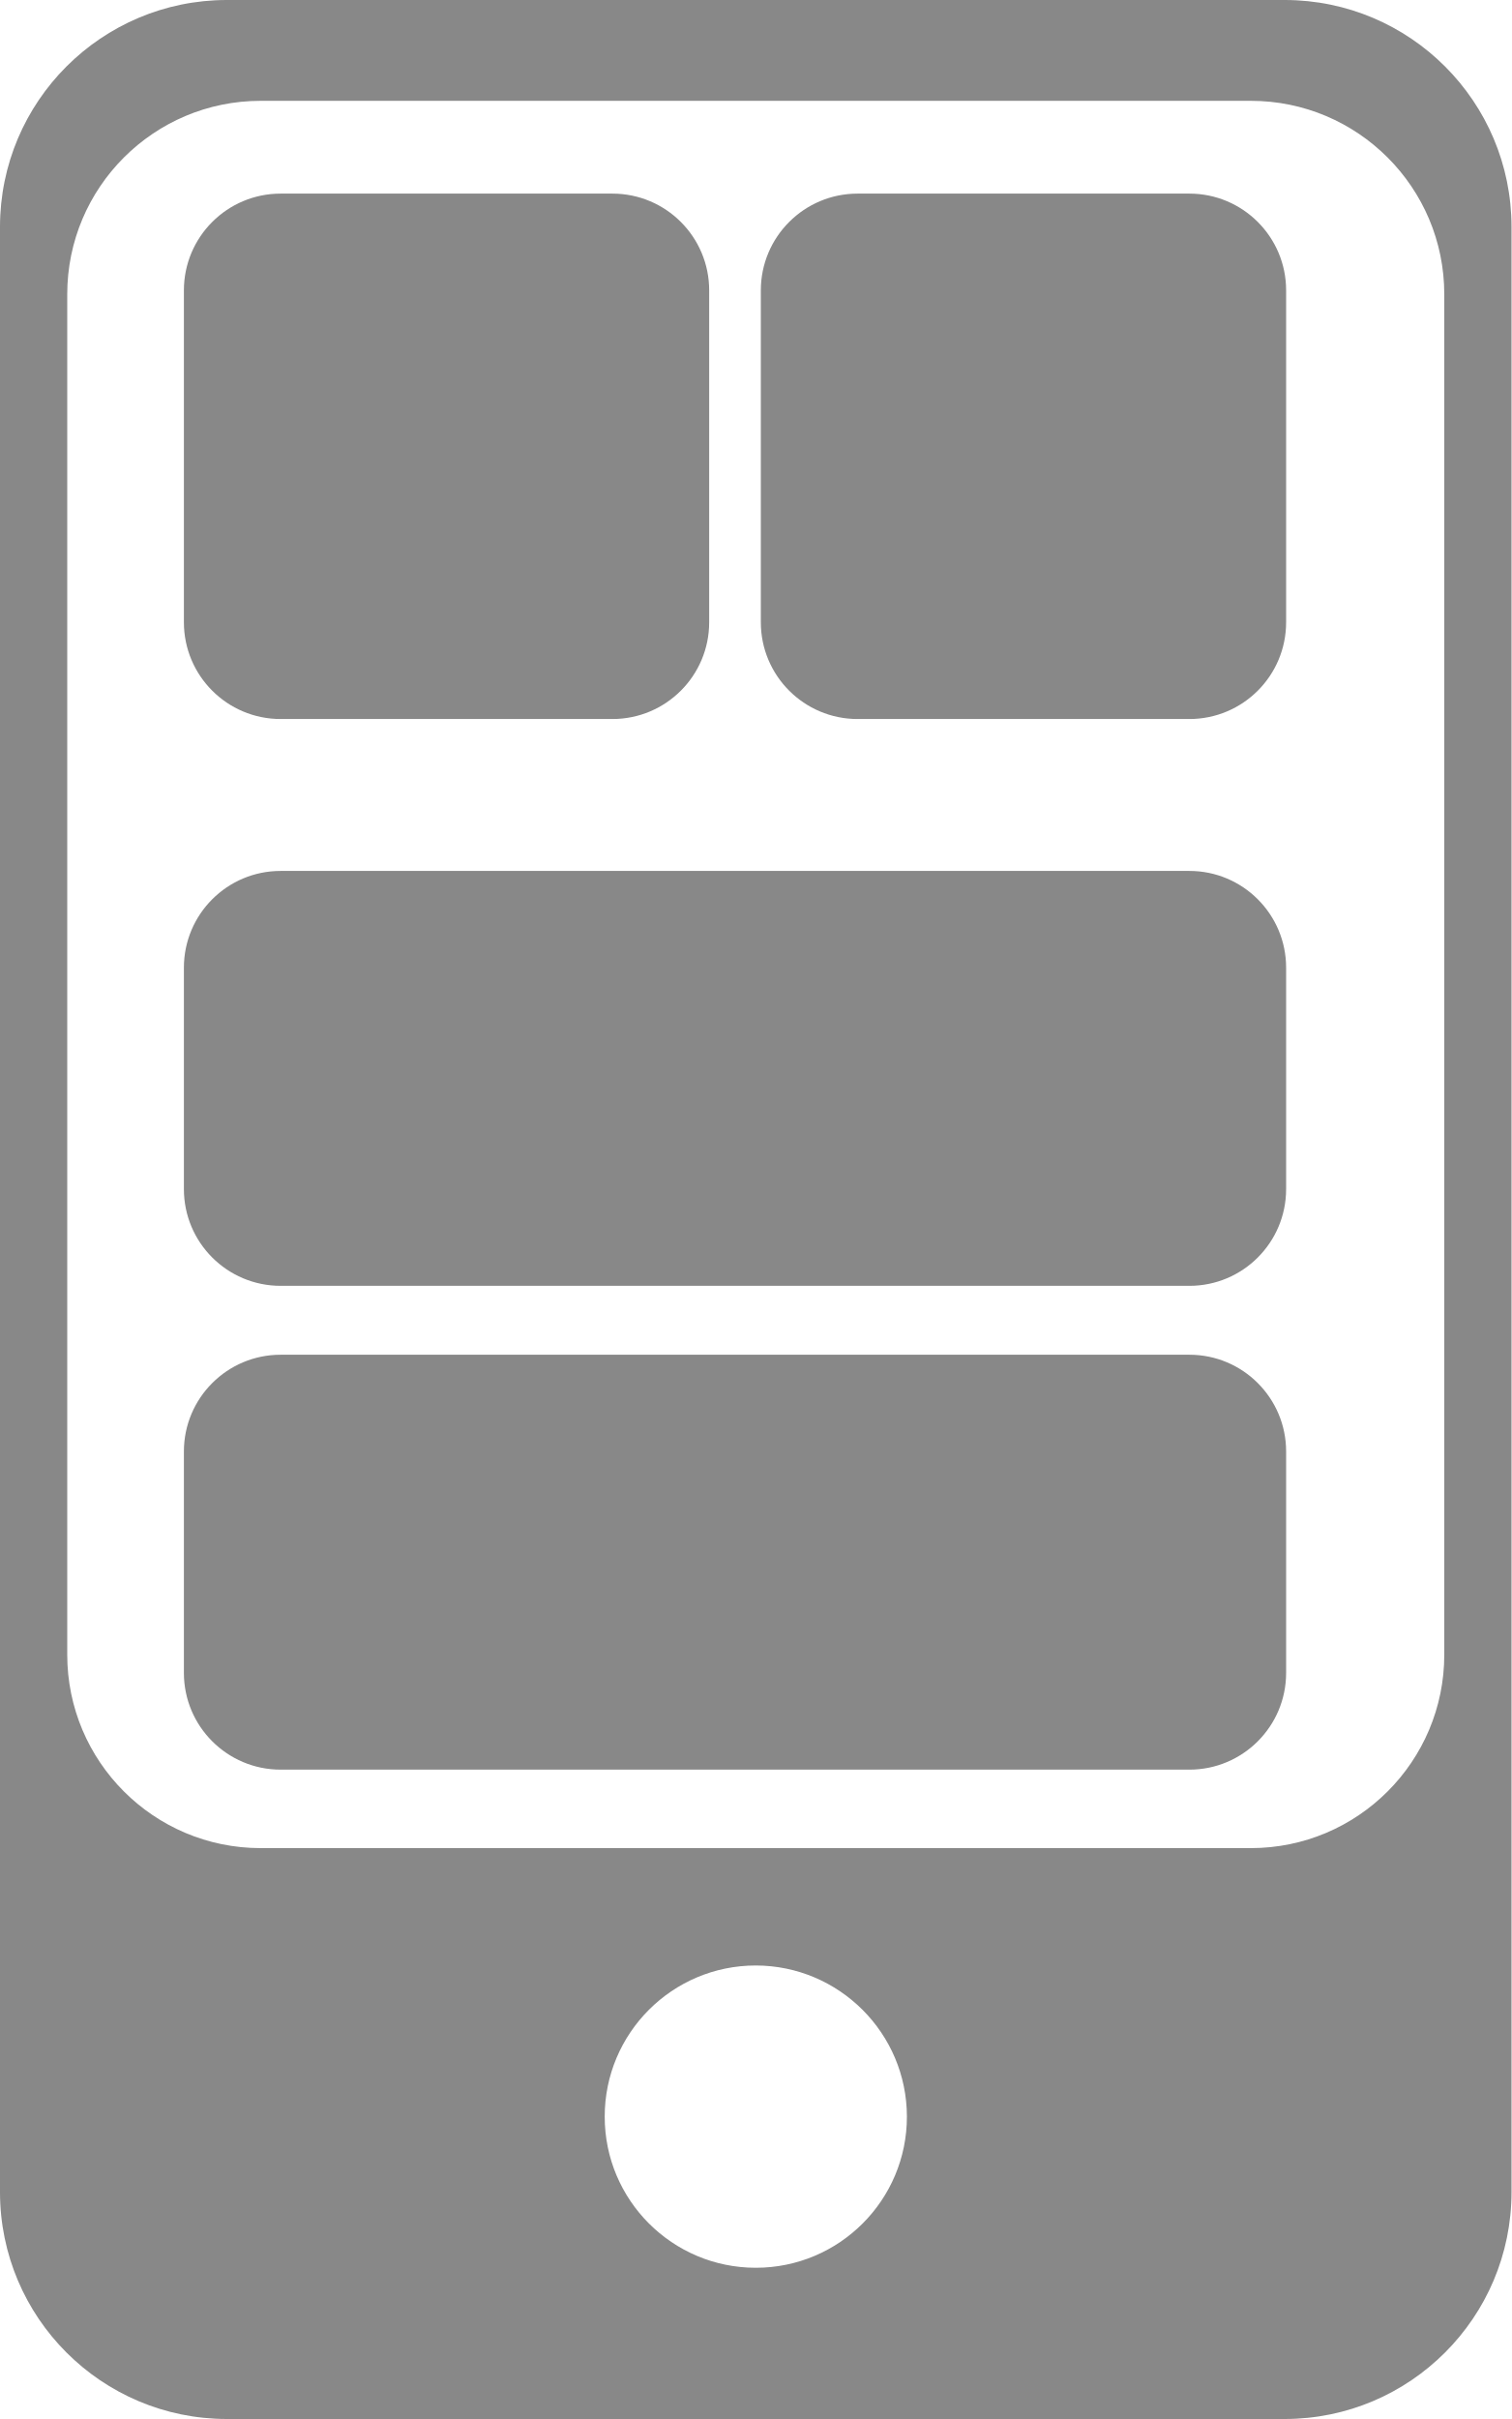
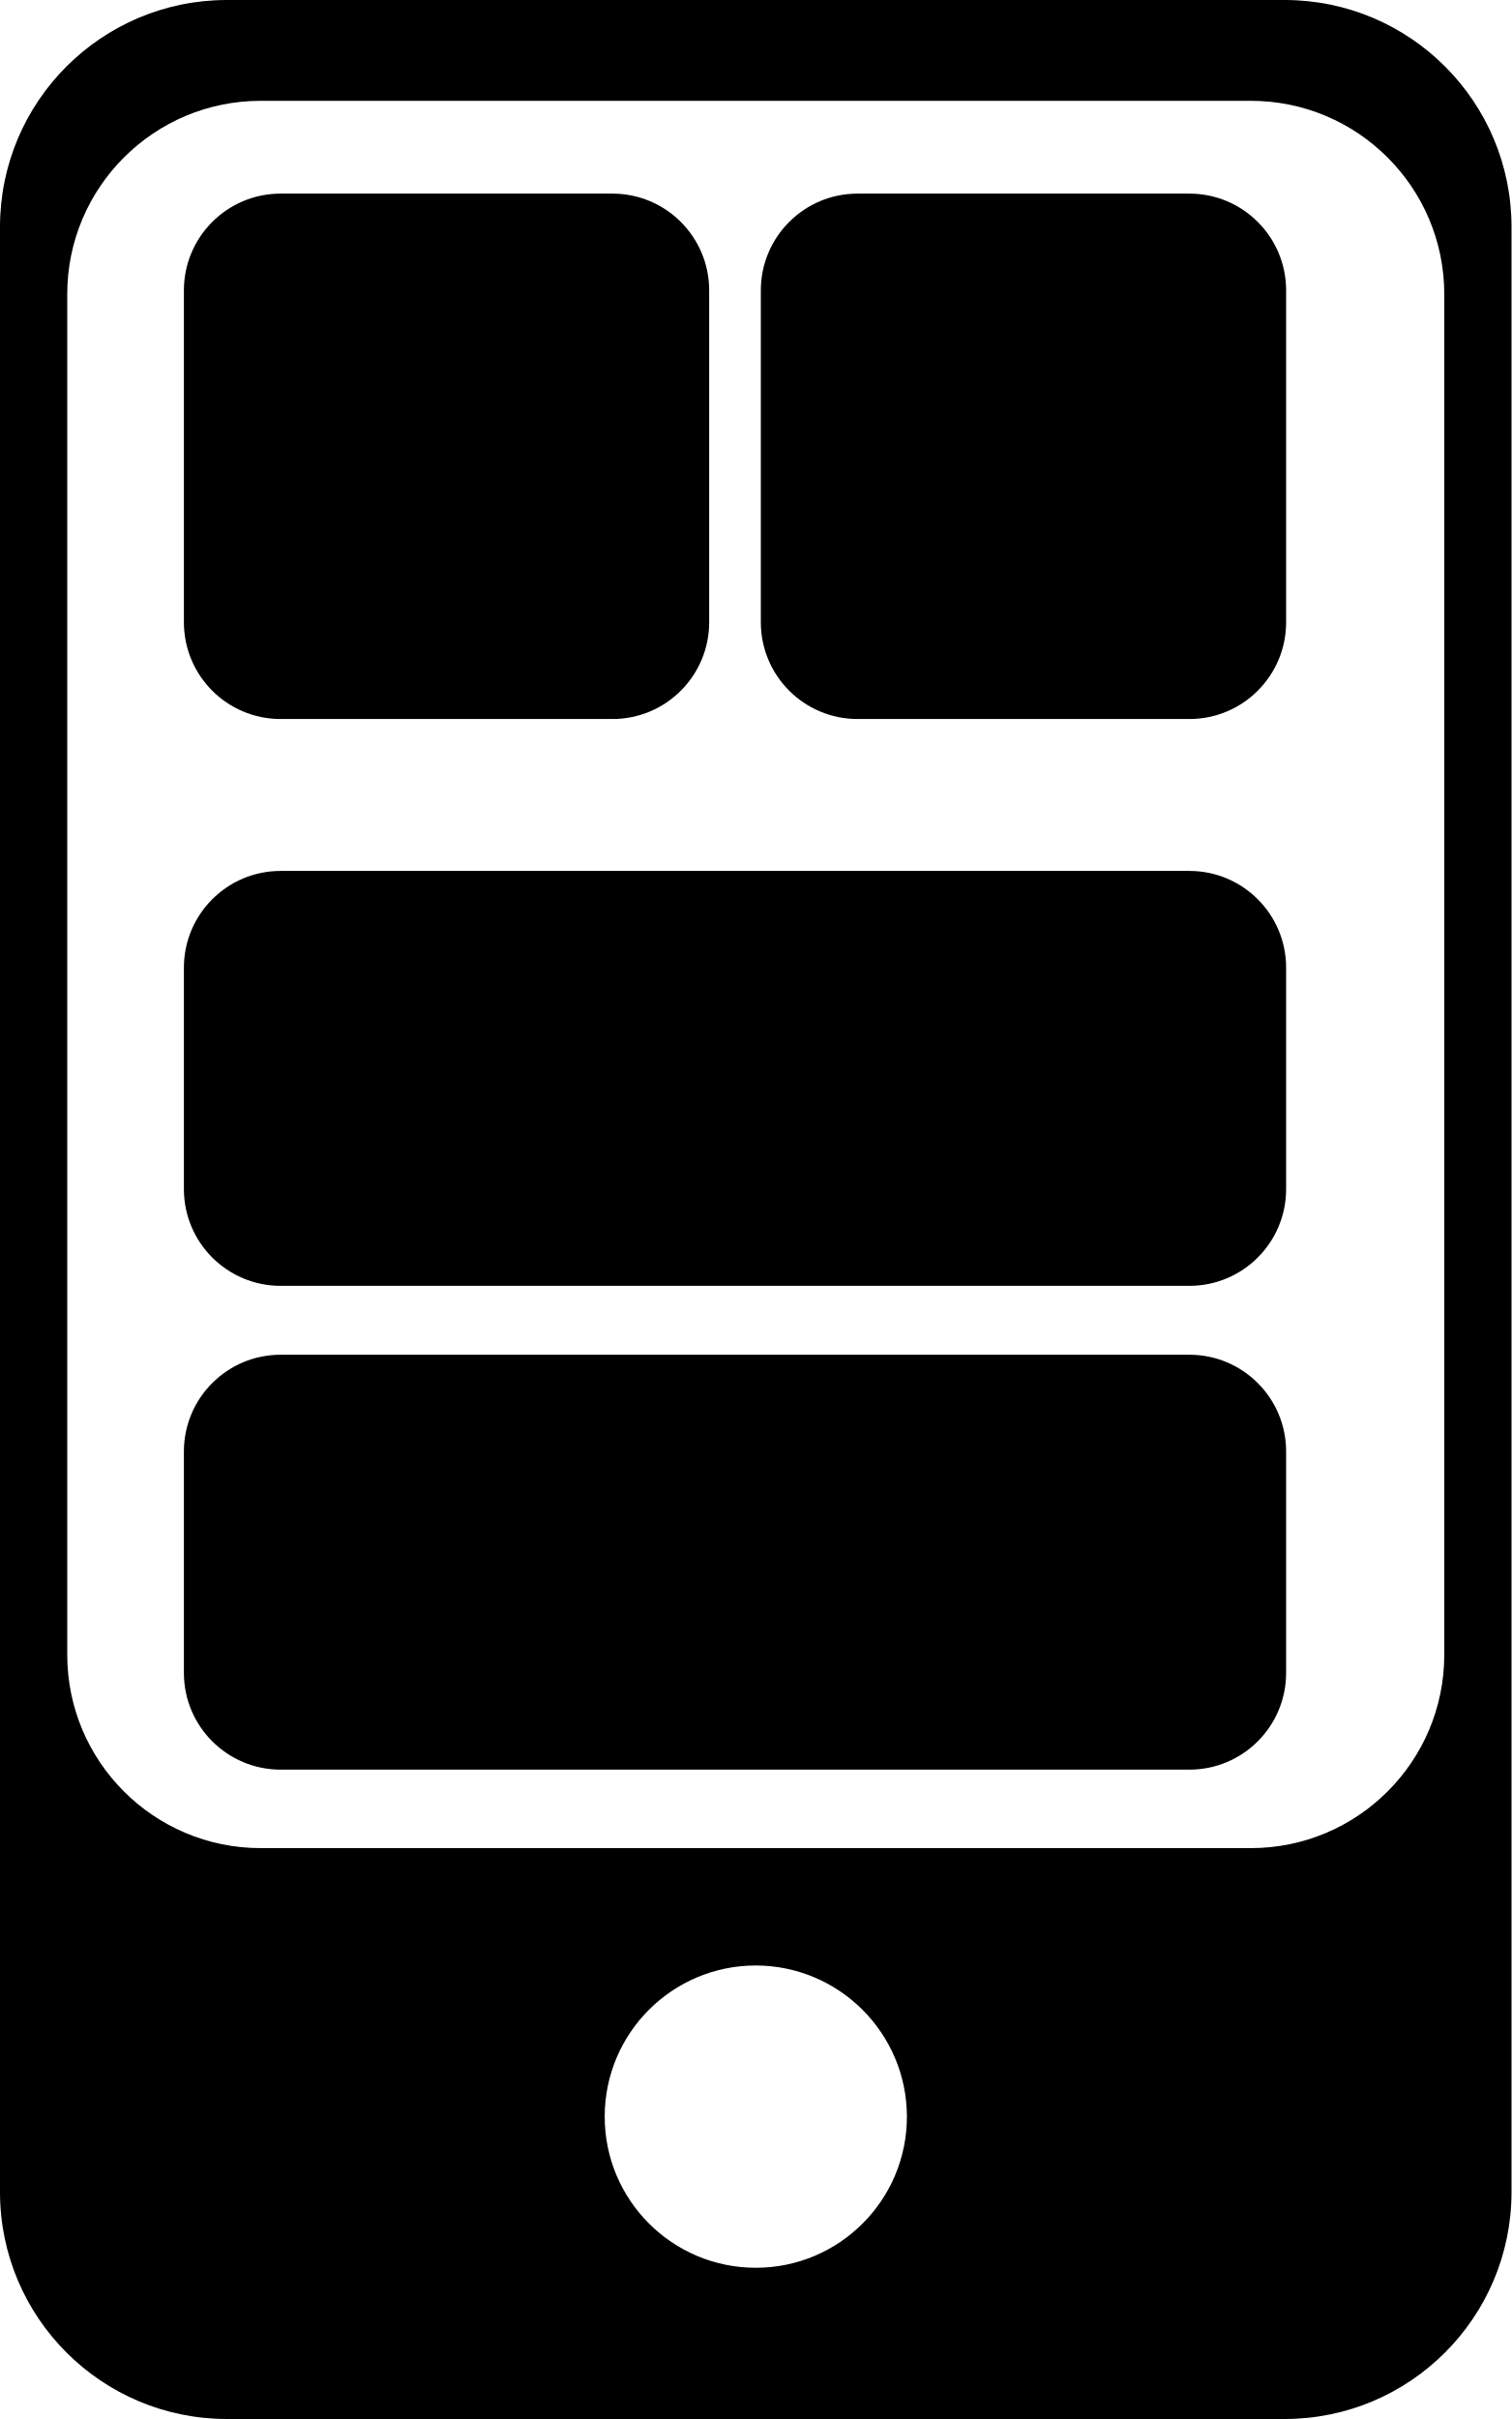
<svg xmlns="http://www.w3.org/2000/svg" viewBox="0 0 15.625 25">
  <g id="Group_518" data-name="Group 518" transform="translate(-150.783 -2454.852)">
-     <path id="Subtraction_27" data-name="Subtraction 27" d="M13.281,25H2.344A2.346,2.346,0,0,1,0,22.657V2.344A2.346,2.346,0,0,1,2.344,0H13.281a2.346,2.346,0,0,1,2.344,2.344V22.657A2.346,2.346,0,0,1,13.281,25ZM7.813,20.313a1.562,1.562,0,1,0,1.562,1.562A1.565,1.565,0,0,0,7.813,20.313ZM2.695,1.042a2,2,0,0,0-2,2V17.1a2,2,0,0,0,2,2H12.93a2,2,0,0,0,2-2V3.042a2,2,0,0,0-2-2Z" transform="translate(150.783 2454.852)" fill="#888" />
-     <rect id="Rectangle_742" data-name="Rectangle 742" width="11.394" height="4.288" rx="1" transform="translate(152.684 2463.853)" fill="#888" />
+     <path id="Subtraction_27" data-name="Subtraction 27" d="M13.281,25H2.344A2.346,2.346,0,0,1,0,22.657V2.344A2.346,2.346,0,0,1,2.344,0H13.281a2.346,2.346,0,0,1,2.344,2.344V22.657A2.346,2.346,0,0,1,13.281,25ZM7.813,20.313a1.562,1.562,0,1,0,1.562,1.562A1.565,1.565,0,0,0,7.813,20.313ZM2.695,1.042a2,2,0,0,0-2,2V17.1a2,2,0,0,0,2,2H12.93a2,2,0,0,0,2-2V3.042a2,2,0,0,0-2-2Z" transform="translate(150.783 2454.852)" fill="" />
+     <rect id="Rectangle_742" data-name="Rectangle 742" width="11.394" height="4.288" rx="1" transform="translate(152.684 2463.853)" fill="" />
    <g id="Group_517" data-name="Group 517" transform="translate(152.684 2456.853)">
-       <rect id="Rectangle_743" data-name="Rectangle 743" width="5.43" height="5.43" rx="1" transform="translate(5.964 0)" fill="#888" />
-       <rect id="Rectangle_744" data-name="Rectangle 744" width="5.43" height="5.43" rx="1" transform="translate(0 0)" fill="#888" />
+       <rect id="Rectangle_743" data-name="Rectangle 743" width="5.43" height="5.43" rx="1" transform="translate(5.964 0)" fill="" />
+       <rect id="Rectangle_744" data-name="Rectangle 744" width="5.43" height="5.43" rx="1" transform="translate(0 0)" fill="" />
    </g>
-     <rect id="Rectangle_745" data-name="Rectangle 745" width="11.394" height="4.288" rx="1" transform="translate(152.684 2468.853)" fill="#888" />
+     <rect id="Rectangle_745" data-name="Rectangle 745" width="11.394" height="4.288" rx="1" transform="translate(152.684 2468.853)" fill="" />
  </g>
</svg>
